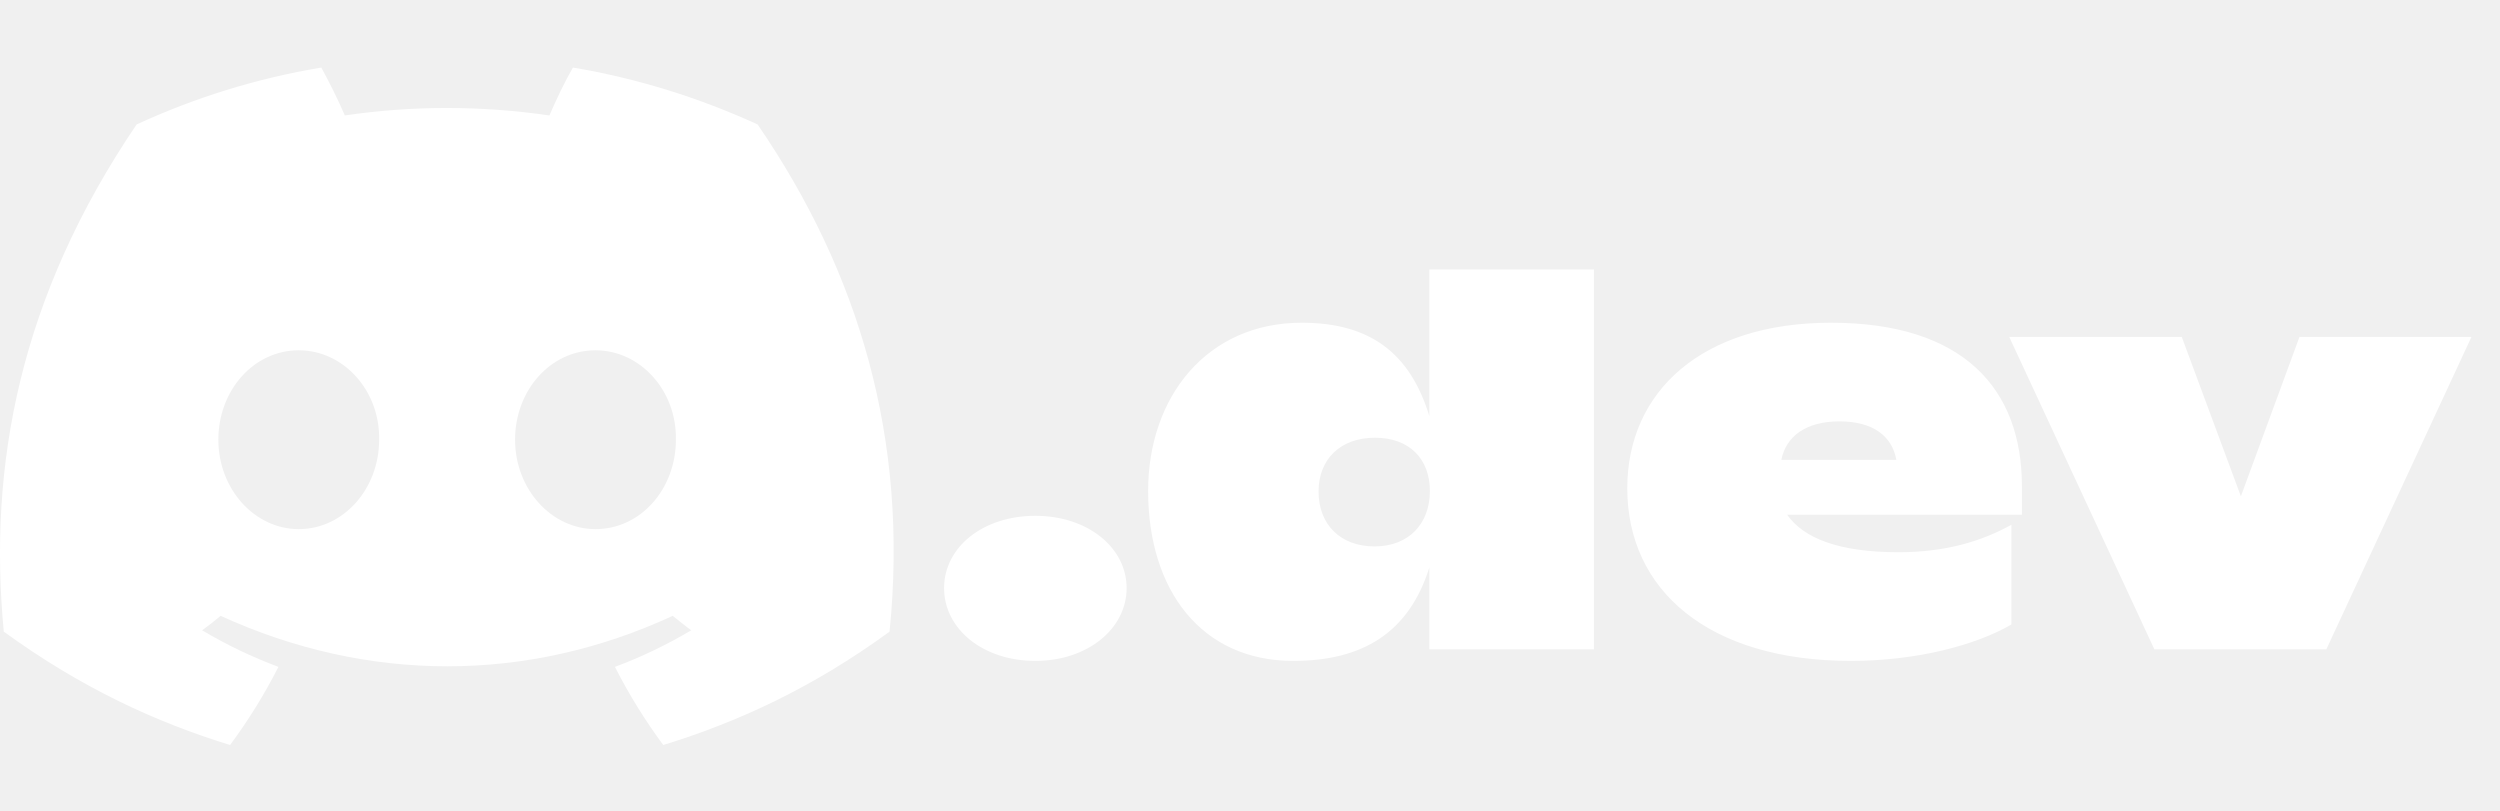
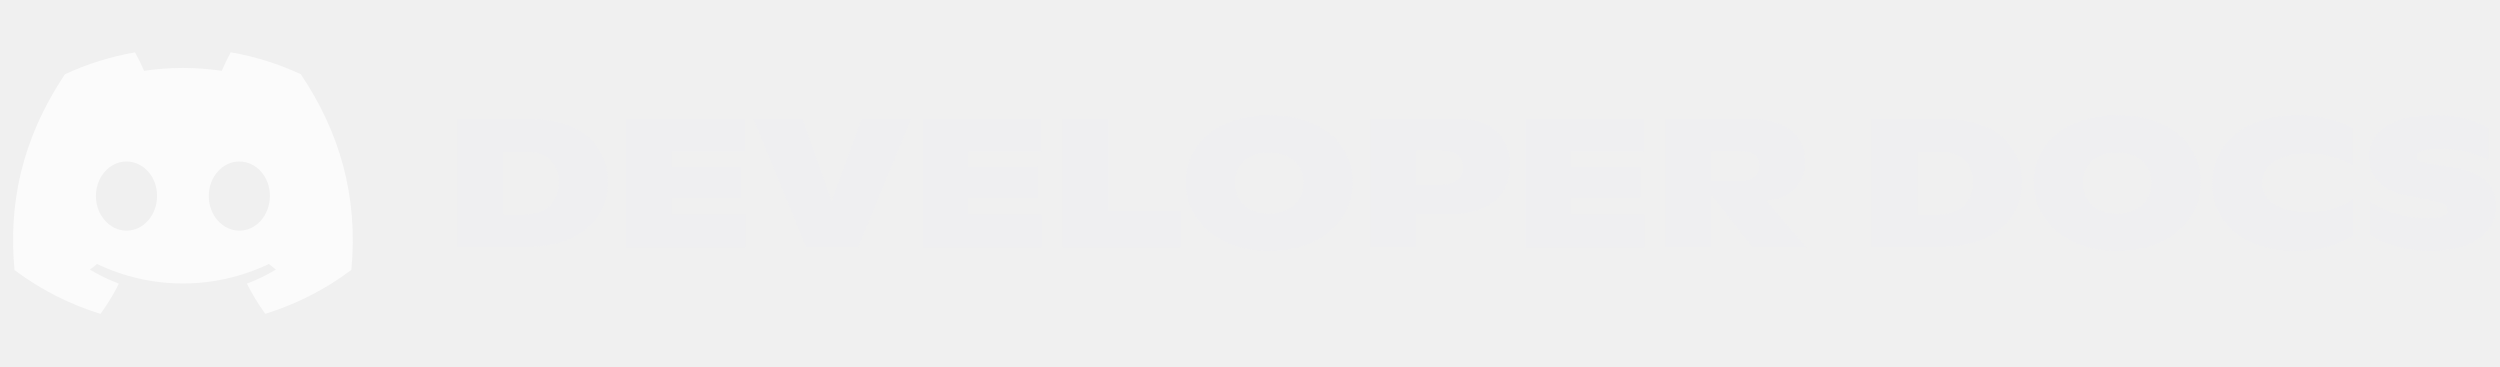
- <svg xmlns="http://www.w3.org/2000/svg" width="111" height="36" viewBox="0 0 111 36" fill="none">
-   <path d="M33.639 5.527C31.053 4.343 28.305 3.481 25.438 3C25.077 3.622 24.676 4.464 24.395 5.126C21.345 4.684 18.317 4.684 15.31 5.126C15.029 4.464 14.608 3.622 14.267 3C11.38 3.481 8.632 4.343 6.064 5.527C0.87 13.187 -0.533 20.666 0.168 28.045C3.617 30.551 6.946 32.075 10.216 33.078C11.019 31.995 11.741 30.832 12.362 29.609C11.179 29.168 10.056 28.627 8.973 27.985C9.254 27.784 9.535 27.564 9.795 27.343C16.332 30.331 23.413 30.331 29.869 27.343C30.15 27.564 30.411 27.784 30.692 27.985C29.609 28.627 28.486 29.168 27.303 29.609C27.924 30.832 28.646 31.995 29.448 33.078C32.717 32.075 36.066 30.551 39.496 28.045C40.359 19.503 38.131 12.084 33.639 5.527ZM13.264 23.493C11.299 23.493 9.695 21.709 9.695 19.523C9.695 17.337 11.259 15.553 13.264 15.553C15.249 15.553 16.874 17.337 16.834 19.523C16.834 21.709 15.249 23.493 13.264 23.493ZM26.441 23.493C24.476 23.493 22.869 21.709 22.869 19.523C22.869 17.337 24.435 15.553 26.441 15.553C28.426 15.553 30.05 17.337 30.01 19.523C30.01 21.709 28.446 23.493 26.441 23.493Z" fill="white" />
-   <path d="M45.97 29.344C48.289 29.344 50.022 27.915 50.022 26.111C50.022 24.308 48.289 22.902 45.97 22.902C43.627 22.902 41.917 24.308 41.917 26.111C41.917 27.915 43.627 29.344 45.97 29.344ZM63.463 18.475C62.596 15.64 60.793 14.329 57.794 14.329C53.601 14.329 50.977 17.608 50.977 21.801C50.977 26.205 53.343 29.344 57.419 29.344C60.488 29.344 62.55 28.103 63.463 25.198V28.829H70.772V11.963H63.463V18.475ZM61.027 24.261C59.528 24.261 58.544 23.3 58.544 21.825C58.544 20.372 59.528 19.435 61.05 19.435C62.573 19.435 63.487 20.372 63.487 21.801C63.487 23.253 62.55 24.261 61.027 24.261ZM89.773 21.59C89.773 17.28 87.196 14.329 81.293 14.329C75.577 14.329 72.251 17.374 72.251 21.684C72.251 26.205 75.858 29.344 82.183 29.344C85.111 29.344 87.735 28.641 89.305 27.728V23.3C87.993 24.027 86.4 24.519 84.291 24.519C81.621 24.519 80.075 23.886 79.349 22.855H89.773V21.59ZM81.668 18.709C83.167 18.709 84.01 19.365 84.198 20.419H79.091C79.302 19.365 80.192 18.709 81.668 18.709ZM99.495 22.035L96.871 14.961H89.211L95.653 28.829H103.29L109.732 14.961H102.096L99.495 22.035Z" fill="white" />
+ <svg xmlns="http://www.w3.org/2000/svg" width="396" height="58" viewBox="0 0 396 58" fill="none">
+   <path d="M47.647 11.759C44.107 10.108 40.376 8.947 36.547 8.286C36.026 9.243 35.547 10.222 35.124 11.224C31.052 10.609 26.901 10.609 22.825 11.224C22.392 10.222 21.916 9.243 21.394 8.297C17.553 8.958 13.821 10.12 10.281 11.771C3.244 22.327 1.345 32.633 2.3 42.779C6.418 45.866 11.024 48.212 15.92 49.715C17.02 48.212 17.997 46.606 18.83 44.932C17.241 44.328 15.699 43.588 14.233 42.7C14.623 42.415 15 42.131 15.366 41.812C23.99 45.934 33.959 45.934 42.587 41.812C42.953 42.119 43.329 42.415 43.706 42.7C42.242 43.577 40.698 44.328 39.111 44.932C39.956 46.606 40.922 48.2 42.019 49.703C46.915 48.2 51.521 45.855 55.639 42.768H55.653C56.772 31.016 53.743 20.813 47.647 11.759ZM20.036 36.537C17.38 36.537 15.193 34.066 15.193 31.059C15.193 28.053 17.327 25.582 20.036 25.582C22.745 25.582 24.918 28.053 24.875 31.059C24.875 34.066 22.731 36.537 20.036 36.537ZM37.909 36.537C35.254 36.537 33.066 34.066 33.066 31.059C33.066 28.053 35.211 25.582 37.909 25.582C40.604 25.582 42.791 28.053 42.748 31.059C42.748 34.066 40.604 36.537 37.909 36.537Z" fill="#FBFBFB" />
+   <path d="M385.163 39.73C383.231 39.73 381.425 39.507 379.745 39.062C378.083 38.618 376.635 38.009 375.398 37.236V31.986C376.693 32.798 378.112 33.437 379.658 33.901C381.203 34.364 382.768 34.596 384.352 34.596C385.511 34.596 386.361 34.49 386.902 34.278C387.462 34.065 387.742 33.736 387.742 33.291C387.742 32.886 387.549 32.576 387.162 32.364C386.795 32.132 386.11 31.919 385.105 31.726L382.208 31.203C379.812 30.778 378.054 30.044 376.934 29C375.814 27.936 375.253 26.544 375.253 24.823C375.253 22.832 376.132 21.247 377.89 20.067C379.648 18.869 382.227 18.27 385.627 18.27C387.578 18.27 389.258 18.463 390.668 18.849C392.079 19.236 393.238 19.71 394.145 20.27V25.317C393.296 24.833 392.204 24.418 390.871 24.07C389.538 23.721 388.099 23.547 386.554 23.547C384.062 23.547 382.816 23.953 382.816 24.765C382.816 25.094 382.98 25.346 383.309 25.52C383.637 25.674 384.265 25.829 385.192 25.983L388.437 26.506C390.813 26.892 392.561 27.588 393.682 28.593C394.802 29.579 395.362 30.981 395.362 32.798C395.362 34.191 394.937 35.408 394.088 36.453C393.238 37.496 392.04 38.309 390.495 38.889C388.969 39.449 387.191 39.73 385.163 39.73Z" fill="#EFEFF1" />
+   <path d="M363.671 39.73C360.908 39.73 358.532 39.275 356.543 38.367C354.553 37.438 353.037 36.172 351.993 34.568C350.95 32.963 350.429 31.145 350.429 29.116C350.429 27.047 350.96 25.191 352.022 23.547C353.085 21.904 354.621 20.619 356.63 19.691C358.658 18.743 361.072 18.27 363.873 18.27C365.593 18.27 367.157 18.444 368.567 18.791C369.997 19.12 371.349 19.604 372.624 20.241V26.244C371.793 25.665 370.76 25.201 369.524 24.852C368.307 24.485 367.003 24.302 365.612 24.302C363.333 24.302 361.546 24.727 360.251 25.578C358.977 26.409 358.339 27.53 358.339 28.942C358.339 30.372 358.986 31.513 360.28 32.364C361.575 33.214 363.352 33.639 365.612 33.639C367.041 33.639 368.374 33.446 369.611 33.059C370.847 32.673 371.871 32.16 372.682 31.523V37.38C371.291 38.193 369.891 38.782 368.481 39.15C367.07 39.536 365.467 39.73 363.671 39.73Z" fill="#EFEFF1" />
+   <path d="M335.374 39.73C332.727 39.73 330.399 39.256 328.39 38.309C326.401 37.342 324.865 36.037 323.783 34.394C322.702 32.731 322.161 30.894 322.161 28.884C322.161 26.834 322.702 25.007 323.783 23.402C324.865 21.779 326.401 20.522 328.39 19.633C330.399 18.724 332.737 18.27 335.403 18.27C338.049 18.27 340.367 18.724 342.357 19.633C344.346 20.541 345.882 21.798 346.964 23.402C348.046 25.007 348.586 26.834 348.586 28.884C348.586 30.913 348.036 32.75 346.935 34.394C345.853 36.037 344.308 37.342 342.299 38.309C340.309 39.256 338.001 39.73 335.374 39.73ZM335.374 33.843C337.015 33.843 338.329 33.398 339.314 32.508C340.299 31.6 340.792 30.411 340.792 28.942C340.792 27.491 340.299 26.331 339.314 25.462C338.329 24.591 337.015 24.157 335.374 24.157C333.712 24.157 332.389 24.591 331.404 25.462C330.419 26.331 329.926 27.491 329.926 28.942C329.926 30.411 330.419 31.6 331.404 32.508C332.389 33.398 333.712 33.843 335.374 33.843Z" fill="#EFEFF1" />
+   <path d="M296.435 18.85H307.736C310.459 18.85 312.758 19.275 314.632 20.126C316.525 20.976 317.935 22.165 318.862 23.693C319.809 25.201 320.282 26.931 320.282 28.884C320.282 30.798 319.789 32.538 318.804 34.104C317.838 35.65 316.351 36.878 314.342 37.787C312.352 38.695 309.88 39.15 306.924 39.15H296.435V18.85ZM306.808 33.988C308.643 33.988 310.054 33.533 311.039 32.625C312.024 31.697 312.517 30.44 312.517 28.855C312.517 27.385 312.072 26.216 311.184 25.346C310.314 24.456 308.991 24.012 307.214 24.012H303.679V33.988H306.808Z" fill="#EFEFF1" />
+   <path d="M263.809 18.85H277.224C279.967 18.85 282.102 19.439 283.628 20.619C285.154 21.798 285.917 23.451 285.917 25.578C285.917 27.376 285.357 28.835 284.236 29.957C283.135 31.059 281.648 31.658 279.774 31.755L286.12 39.15H277.601L271.052 30.827V39.15H263.809V18.85ZM275.428 28.681C276.49 28.681 277.302 28.478 277.862 28.072C278.422 27.646 278.702 27.037 278.702 26.245C278.702 24.717 277.678 23.954 275.631 23.954H271.052V28.681H275.428Z" fill="#EFEFF1" />
+   <path d="M260.488 33.988V39.15H241.596V18.85H260.401V24.012H248.84V26.419H259.822V31.349H248.84V33.988H260.488Z" fill="#EFEFF1" />
+   <path d="M217.091 18.85H231.115C233.723 18.85 235.712 19.517 237.084 20.851C238.475 22.185 239.17 24.002 239.17 26.303C239.17 27.791 238.823 29.106 238.127 30.247C237.432 31.387 236.389 32.277 234.998 32.915C233.626 33.553 231.956 33.872 229.985 33.872H224.335V39.15H217.091V18.85ZM228.102 29.261C229.28 29.261 230.178 29.019 230.797 28.536C231.434 28.052 231.752 27.376 231.752 26.506C231.752 25.674 231.472 25.027 230.912 24.563C230.352 24.079 229.55 23.838 228.507 23.838H224.335V29.261H228.102Z" fill="#EFEFF1" />
+   <path d="M201.05 39.73C198.404 39.73 196.076 39.256 194.067 38.309C192.078 37.342 190.542 36.037 189.46 34.394C188.378 32.731 187.837 30.894 187.837 28.884C187.837 26.834 188.378 25.007 189.46 23.402C190.542 21.779 192.078 20.522 194.067 19.633C196.076 18.724 198.414 18.27 201.079 18.27C203.726 18.27 206.044 18.724 208.033 19.633C210.023 20.541 211.559 21.798 212.641 23.402C213.722 25.007 214.263 26.834 214.263 28.884C214.263 30.913 213.713 32.75 212.612 34.394C211.53 36.037 209.984 37.342 207.975 38.309C205.986 39.256 203.677 39.73 201.05 39.73ZM201.05 33.843C202.692 33.843 204.006 33.398 204.991 32.508C205.976 31.6 206.469 30.411 206.469 28.942C206.469 27.491 205.976 26.331 204.991 25.462C204.006 24.591 202.692 24.157 201.05 24.157C199.389 24.157 198.066 24.591 197.081 25.462C196.095 26.331 195.603 27.491 195.603 28.942C195.603 30.411 196.095 31.6 197.081 32.508C198.066 33.398 199.389 33.843 201.05 33.843Z" fill="#EFEFF1" />
+   <path d="M168.364 18.85H175.608V33.437H186.996V39.15H168.364V18.85Z" fill="#EFEFF1" />
+   <path d="M165.043 33.988V39.15H146.151V18.85H164.957V24.012H153.395V26.419H164.377V31.349H153.395V33.988H165.043Z" fill="#EFEFF1" />
+   <path d="M119.364 18.85H127.13L131.737 31.871L136.489 18.85H144.312L135.938 39.15H127.709L119.364 18.85Z" fill="#EFEFF1" />
+   <path d="M118.043 33.988V39.15H99.151V18.85H117.956V24.012H106.395V26.419H117.377V31.349H106.395V33.988H118.043Z" fill="#EFEFF1" />
+   <path d="M72.439 18.85H83.74C86.463 18.85 88.762 19.275 90.636 20.126C92.529 20.976 93.939 22.165 94.866 23.693C95.813 25.201 96.286 26.931 96.286 28.884C96.286 30.798 95.793 32.538 94.808 34.104C93.842 35.65 92.355 36.878 90.346 37.787C88.356 38.695 85.884 39.15 82.928 39.15H72.439V18.85ZM82.812 33.988C84.647 33.988 86.058 33.533 87.043 32.625C88.028 31.697 88.52 30.44 88.52 28.855C88.52 27.385 88.076 26.216 87.188 25.346C86.318 24.456 84.995 24.012 83.218 24.012H79.683V33.988H82.812Z" fill="#EFEFF1" />
</svg>
